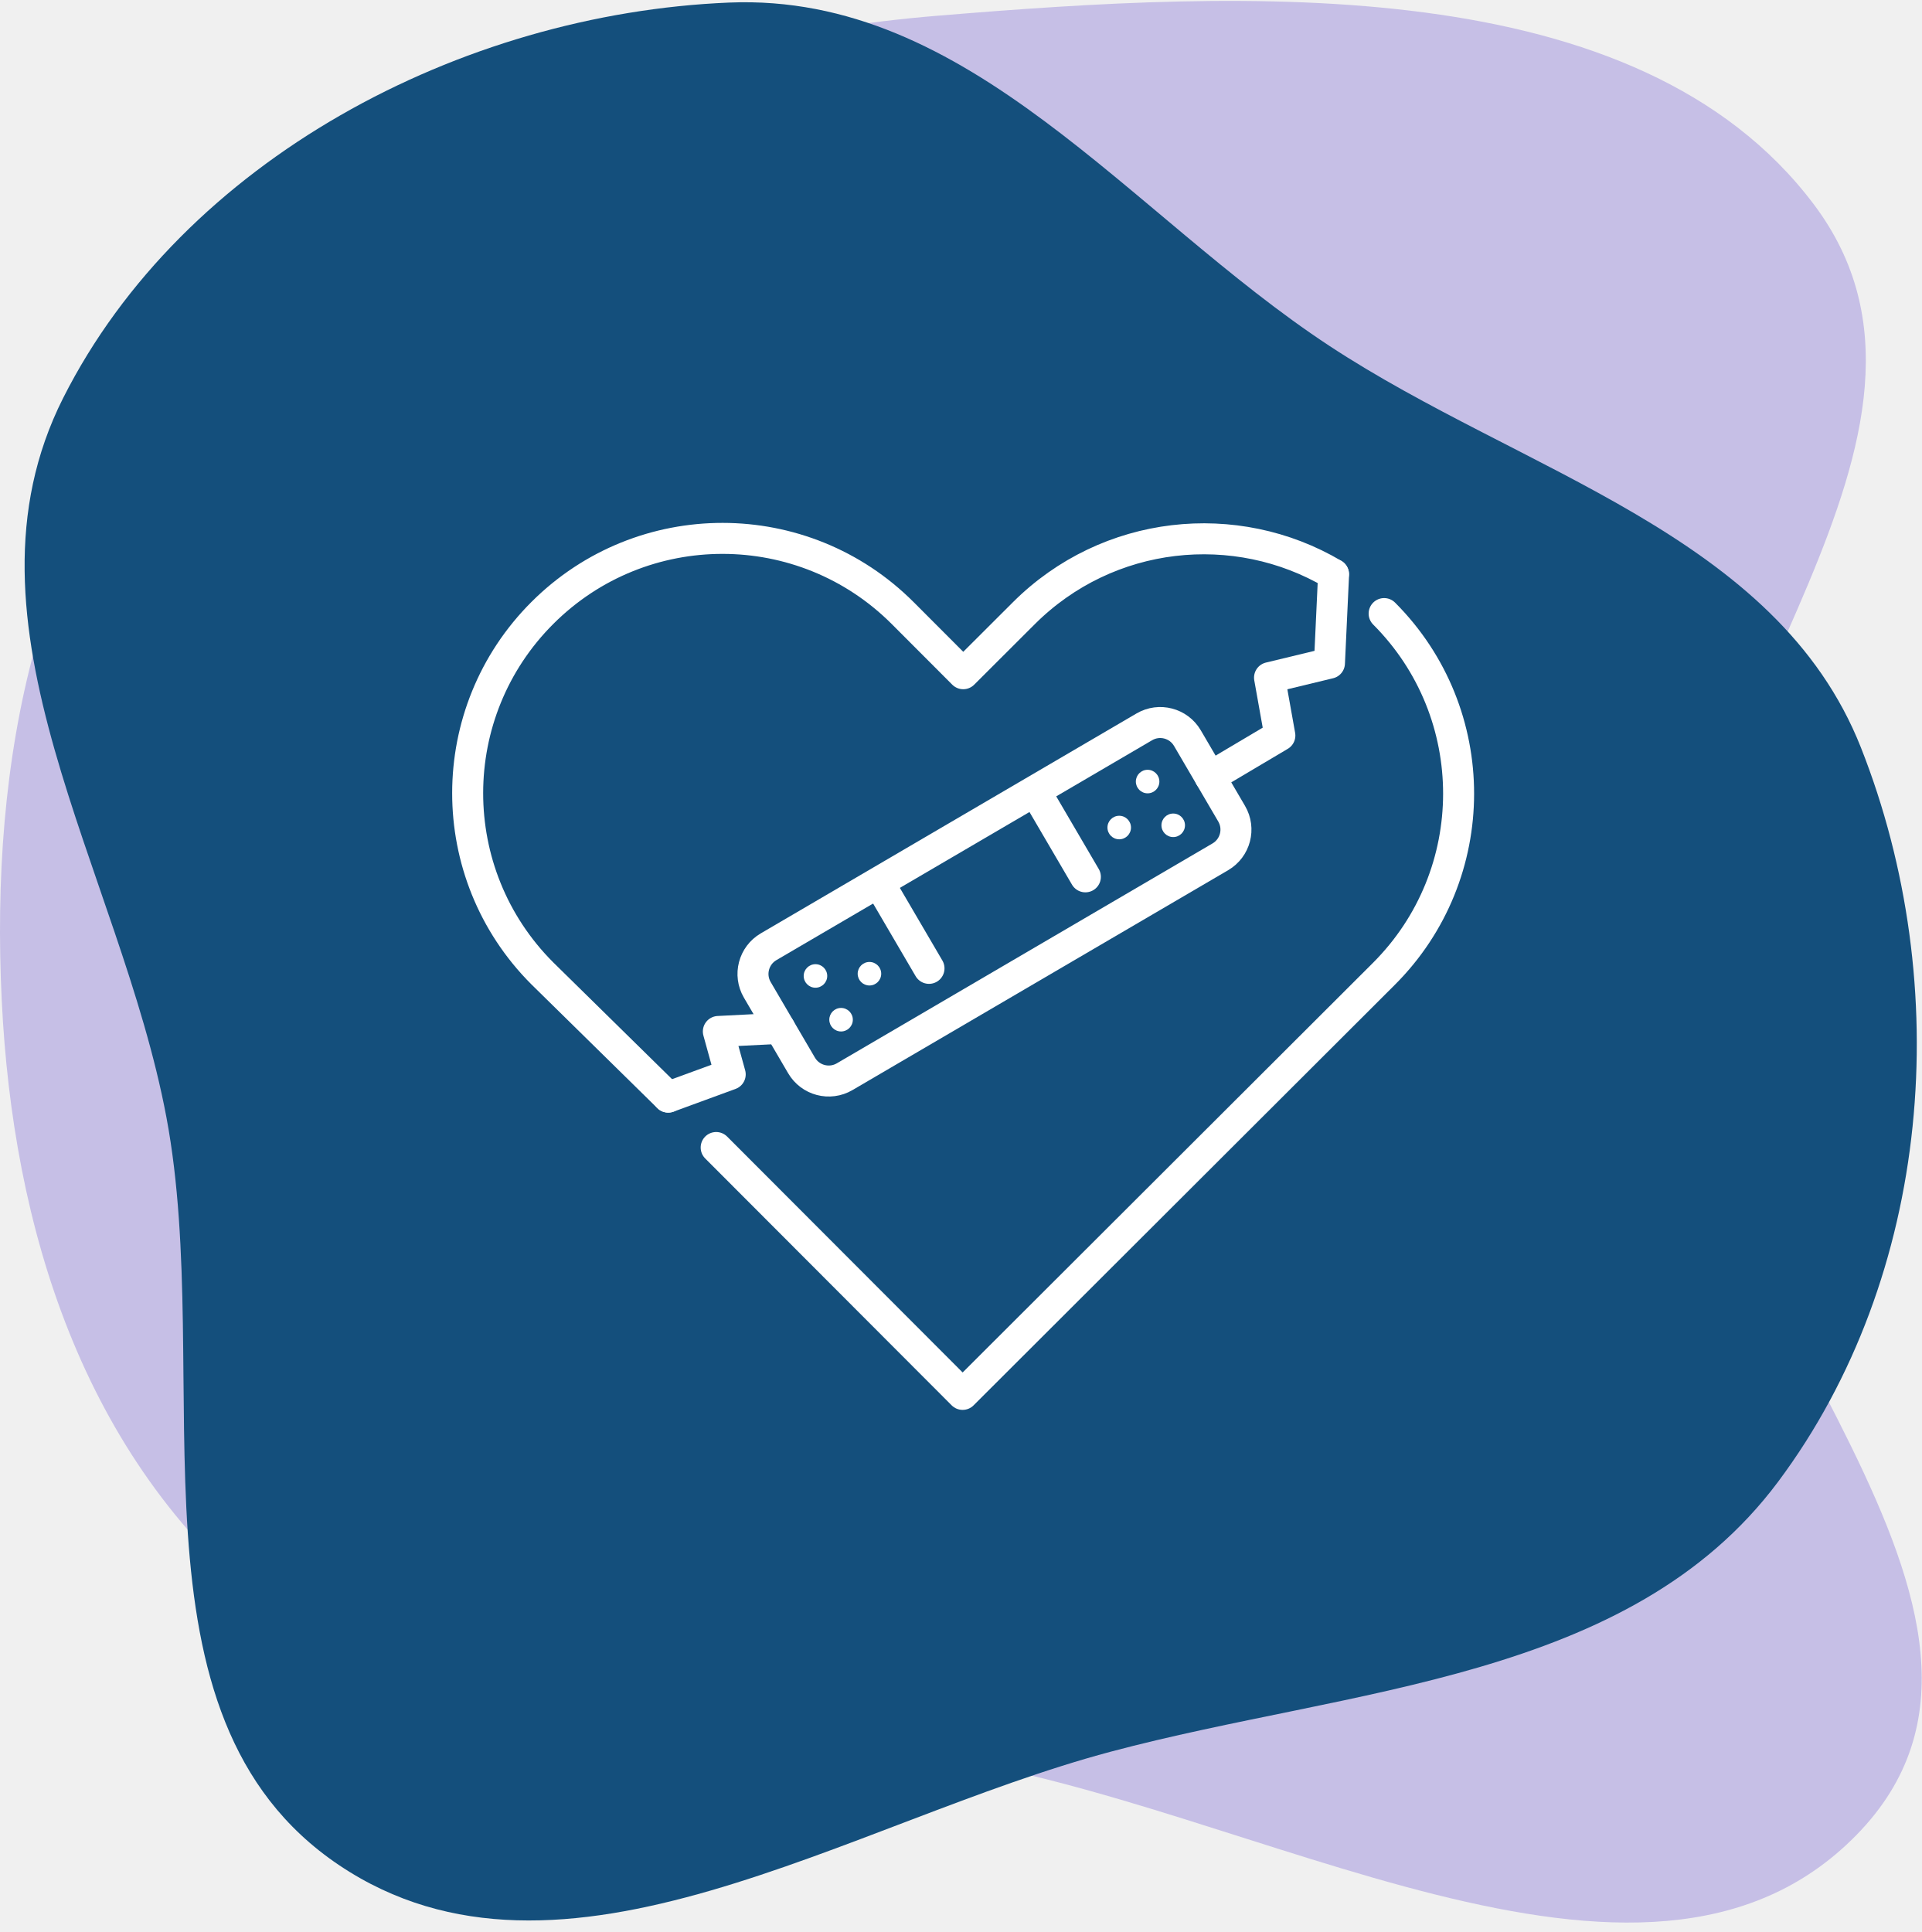
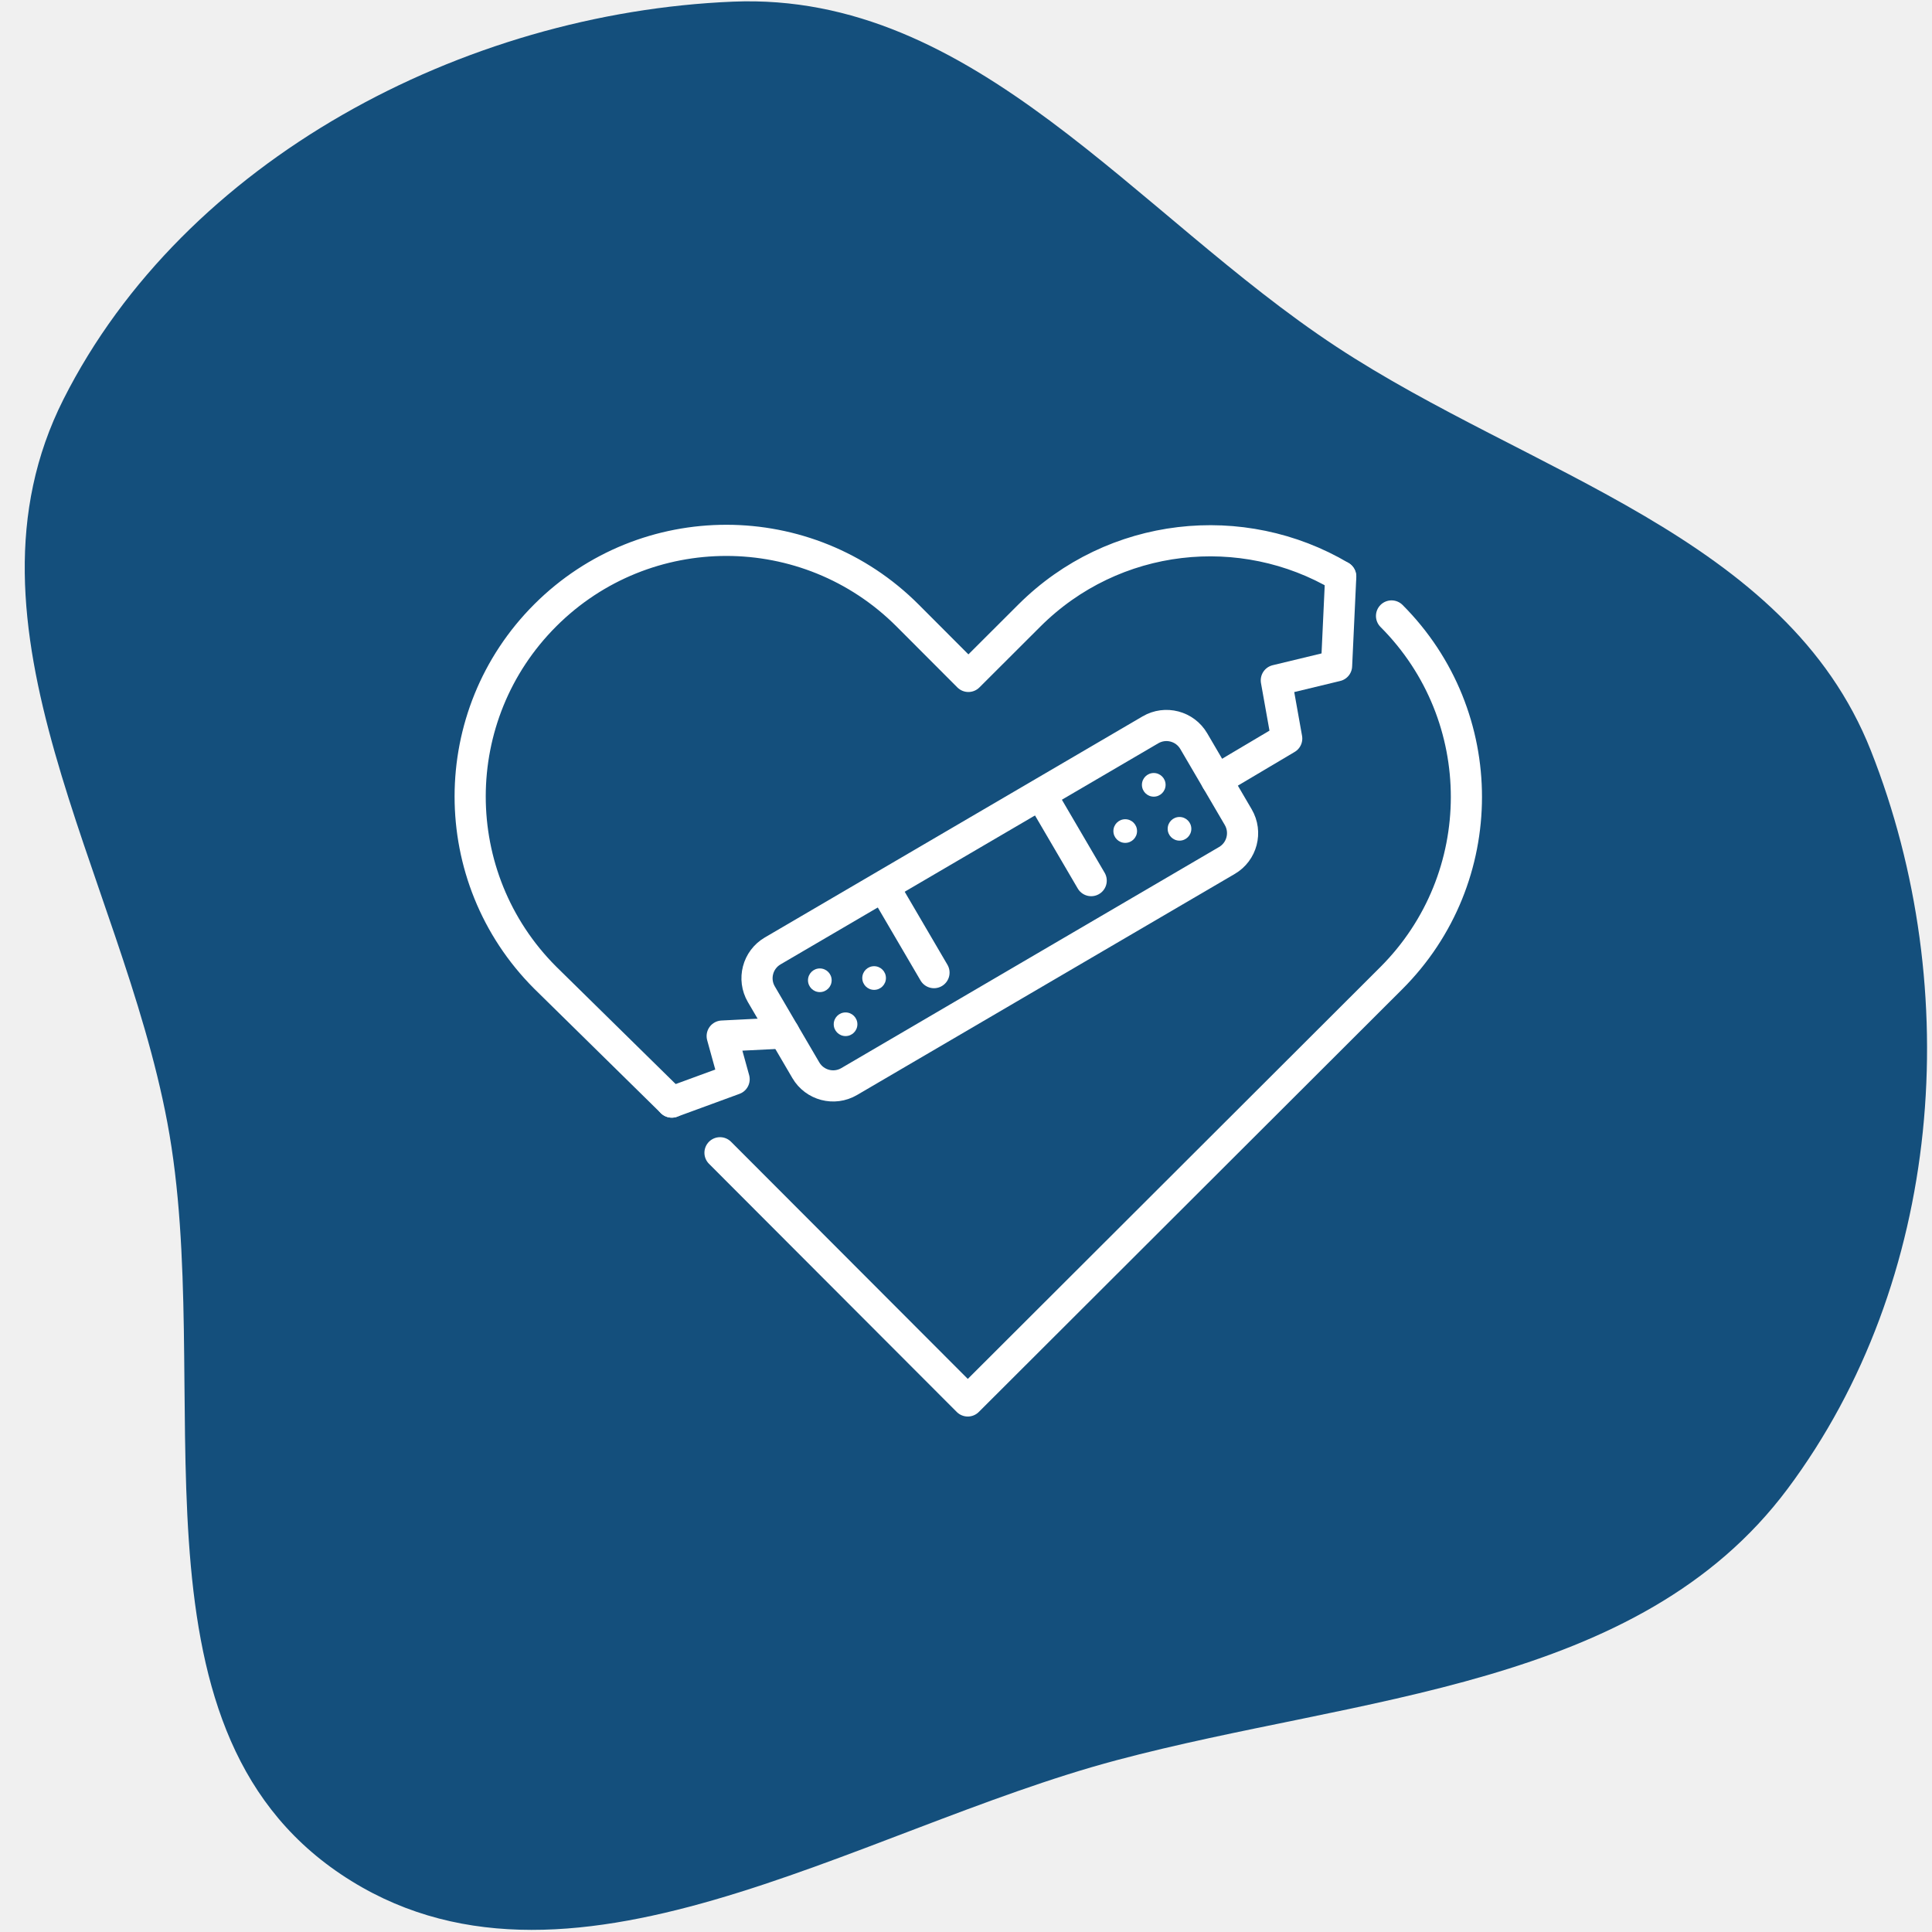
- <svg xmlns="http://www.w3.org/2000/svg" width="186" height="187" viewBox="0 0 186 187" fill="none">
-   <g clip-path="url(#clip0_293_6309)">
-     <path fill-rule="evenodd" clip-rule="evenodd" d="M90.606 1.534C120.729 -0.966 158.488 -2.882 175.553 19.775C192.357 42.087 161.678 69.82 162.382 96.835C163.125 125.346 200.56 156.317 179.668 177.627C159.068 198.639 121.222 174.445 90.606 170.047C67.791 166.769 43.129 169.488 25.895 155.537C7.891 140.962 1.236 118.703 0.169 96.835C-0.956 73.782 3.307 50.184 19.902 32.696C37.673 13.97 63.48 3.786 90.606 1.534Z" fill="#C6BFE6" />
-     <path fill-rule="evenodd" clip-rule="evenodd" d="M180.117 72.359C189.215 95.385 187.022 123.448 172.092 143.431C157.723 162.663 130.841 163.333 107.504 169.548C82.224 176.281 54.372 195.01 32.813 180.525C11.305 166.075 20.864 133.441 16.107 108.142C11.604 84.19 -4.927 60.395 6.115 38.52C17.738 15.493 44.589 1.322 70.567 0.249C93.865 -0.714 109.295 20.724 128.642 33.459C147.333 45.763 171.946 51.679 180.117 72.359Z" fill="#144F7C" />
-     <path d="M133.968 59.389C143.591 69.028 143.578 84.643 133.938 94.266L93.171 134.964L69.317 111.069" stroke="white" stroke-width="3" stroke-miterlimit="10" stroke-linecap="round" stroke-linejoin="round" />
-     <path d="M64.676 106.19L52.473 94.197C42.85 84.558 42.864 68.943 52.503 59.32C62.142 49.697 77.757 49.71 87.379 59.349L93.23 65.21L99.091 59.359C107.223 51.241 119.608 49.981 129.06 55.574" stroke="white" stroke-width="3" stroke-miterlimit="10" stroke-linecap="round" stroke-linejoin="round" />
-     <path d="M118.118 82.93L81.75 104.216C80.297 105.066 78.43 104.578 77.58 103.125L73.298 95.809C72.448 94.356 72.936 92.489 74.389 91.638L110.757 70.352C112.21 69.502 114.077 69.99 114.927 71.443L119.209 78.759C120.059 80.212 119.571 82.079 118.118 82.93Z" stroke="white" stroke-width="3" stroke-miterlimit="10" stroke-linecap="round" stroke-linejoin="round" />
-     <path d="M84.153 95.386C84.781 95.386 85.291 94.877 85.291 94.248C85.291 93.619 84.781 93.109 84.153 93.109C83.523 93.109 83.014 93.619 83.014 94.248C83.014 94.877 83.523 95.386 84.153 95.386Z" fill="white" />
-     <path d="M78.927 95.602C79.556 95.602 80.066 95.092 80.066 94.463C80.066 93.835 79.556 93.325 78.927 93.325C78.298 93.325 77.788 93.835 77.788 94.463C77.788 95.092 78.298 95.602 78.927 95.602Z" fill="white" />
-     <path d="M81.405 99.837C82.034 99.837 82.544 99.327 82.544 98.698C82.544 98.069 82.034 97.559 81.405 97.559C80.776 97.559 80.267 98.069 80.267 98.698C80.267 99.327 80.776 99.837 81.405 99.837Z" fill="white" />
-     <path d="M85.251 85.756L89.917 93.728" stroke="white" stroke-width="3" stroke-miterlimit="10" stroke-linecap="round" stroke-linejoin="round" />
-     <path d="M108.328 81.237C108.957 81.237 109.467 80.727 109.467 80.098C109.467 79.469 108.957 78.959 108.328 78.959C107.699 78.959 107.189 79.469 107.189 80.098C107.189 80.727 107.699 81.237 108.328 81.237Z" fill="white" />
-     <path d="M111.075 76.787C111.704 76.787 112.214 76.277 112.214 75.648C112.214 75.019 111.704 74.509 111.075 74.509C110.446 74.509 109.937 75.019 109.937 75.648C109.937 76.277 110.446 76.787 111.075 76.787Z" fill="white" />
-     <path d="M113.554 81.021C114.183 81.021 114.693 80.511 114.693 79.882C114.693 79.253 114.183 78.743 113.554 78.743C112.925 78.743 112.415 79.253 112.415 79.882C112.415 80.511 112.925 81.021 113.554 81.021Z" fill="white" />
-     <path d="M100.386 76.898L105.052 84.87" stroke="white" stroke-width="3" stroke-miterlimit="10" stroke-linecap="round" stroke-linejoin="round" />
-     <path d="M117.124 75.197L123.876 71.19L122.876 65.59L128.676 64.19L129.076 55.59" stroke="white" stroke-width="3" stroke-miterlimit="10" stroke-linecap="round" stroke-linejoin="round" />
-     <path d="M75.479 99.535L69.528 99.837L70.676 103.99L64.676 106.19" stroke="white" stroke-width="3" stroke-miterlimit="10" stroke-linecap="round" stroke-linejoin="round" />
+ <svg xmlns="http://www.w3.org/2000/svg" width="186" height="186" viewBox="0 0 186 186" fill="none">
+   <g clip-path="url(#clip0_492_5464)">
+     <path fill-rule="evenodd" clip-rule="evenodd" d="M180.117 72.27C189.215 95.296 187.022 123.359 172.092 143.342C157.723 162.574 130.841 163.244 107.504 169.459C82.224 176.192 54.372 194.921 32.813 180.436C11.305 165.986 20.864 133.352 16.107 108.053C11.604 84.101 -4.927 60.306 6.115 38.431C17.738 15.404 44.589 1.232 70.567 0.159C93.865 -0.803 109.295 20.635 128.642 33.37C147.333 45.674 171.946 51.59 180.117 72.27Z" fill="#144F7C" />
+     <path d="M133.968 59.3C143.591 68.939 143.577 84.554 133.938 94.176L93.171 134.874L69.317 110.98" stroke="white" stroke-width="3" stroke-miterlimit="10" stroke-linecap="round" stroke-linejoin="round" />
+     <path d="M64.676 106.101L52.473 94.107C42.85 84.468 42.864 68.853 52.503 59.23C62.142 49.608 77.757 49.621 87.38 59.26L93.23 65.121L99.091 59.27C107.223 51.152 119.608 49.892 129.06 55.484" stroke="white" stroke-width="3" stroke-miterlimit="10" stroke-linecap="round" stroke-linejoin="round" />
+     <path d="M118.119 82.84L81.751 104.126C80.298 104.977 78.431 104.488 77.58 103.035L73.298 95.719C72.448 94.266 72.936 92.399 74.389 91.549L110.757 70.263C112.21 69.412 114.077 69.901 114.928 71.354L119.21 78.67C120.06 80.123 119.572 81.99 118.119 82.84Z" stroke="white" stroke-width="3" stroke-miterlimit="10" stroke-linecap="round" stroke-linejoin="round" />
+     <path d="M84.153 95.297C84.782 95.297 85.292 94.787 85.292 94.158C85.292 93.529 84.782 93.019 84.153 93.019C83.524 93.019 83.014 93.529 83.014 94.158C83.014 94.787 83.524 95.297 84.153 95.297Z" fill="white" />
+     <path d="M78.927 95.513C79.556 95.513 80.066 95.003 80.066 94.374C80.066 93.745 79.556 93.235 78.927 93.235C78.298 93.235 77.788 93.745 77.788 94.374C77.788 95.003 78.298 95.513 78.927 95.513Z" fill="white" />
+     <path d="M81.405 99.747C82.034 99.747 82.544 99.237 82.544 98.609C82.544 97.98 82.034 97.47 81.405 97.47C80.776 97.47 80.266 97.98 80.266 98.609C80.266 99.237 80.776 99.747 81.405 99.747Z" fill="white" />
+     <path d="M85.252 85.667L89.918 93.638" stroke="white" stroke-width="3" stroke-miterlimit="10" stroke-linecap="round" stroke-linejoin="round" />
+     <path d="M108.329 81.147C108.958 81.147 109.467 80.638 109.467 80.009C109.467 79.38 108.958 78.87 108.329 78.87C107.7 78.87 107.19 79.38 107.19 80.009C107.19 80.638 107.7 81.147 108.329 81.147Z" fill="white" />
+     <path d="M111.076 76.697C111.705 76.697 112.215 76.187 112.215 75.558C112.215 74.93 111.705 74.42 111.076 74.42C110.447 74.42 109.937 74.93 109.937 75.558C109.937 76.187 110.447 76.697 111.076 76.697Z" fill="white" />
+     <path d="M113.554 80.931C114.183 80.931 114.693 80.422 114.693 79.793C114.693 79.164 114.183 78.654 113.554 78.654C112.925 78.654 112.416 79.164 112.416 79.793C112.416 80.422 112.925 80.931 113.554 80.931Z" fill="white" />
+     <path d="M100.386 76.809L105.052 84.78" stroke="white" stroke-width="3" stroke-miterlimit="10" stroke-linecap="round" stroke-linejoin="round" />
+     <path d="M117.125 75.107L123.876 71.101L122.876 65.501L128.676 64.101L129.076 55.501" stroke="white" stroke-width="3" stroke-miterlimit="10" stroke-linecap="round" stroke-linejoin="round" />
+     <path d="M75.479 99.446L69.528 99.747L70.676 103.901L64.676 106.101" stroke="white" stroke-width="3" stroke-miterlimit="10" stroke-linecap="round" stroke-linejoin="round" />
  </g>
  <defs>
-     <clipPath id="clip0_293_6309">
-       <rect width="186" height="186" fill="white" transform="translate(0 0.0893555)" />
+     <clipPath id="clip0_492_5464">
+       <rect width="186" height="186" fill="white" />
    </clipPath>
  </defs>
</svg>
